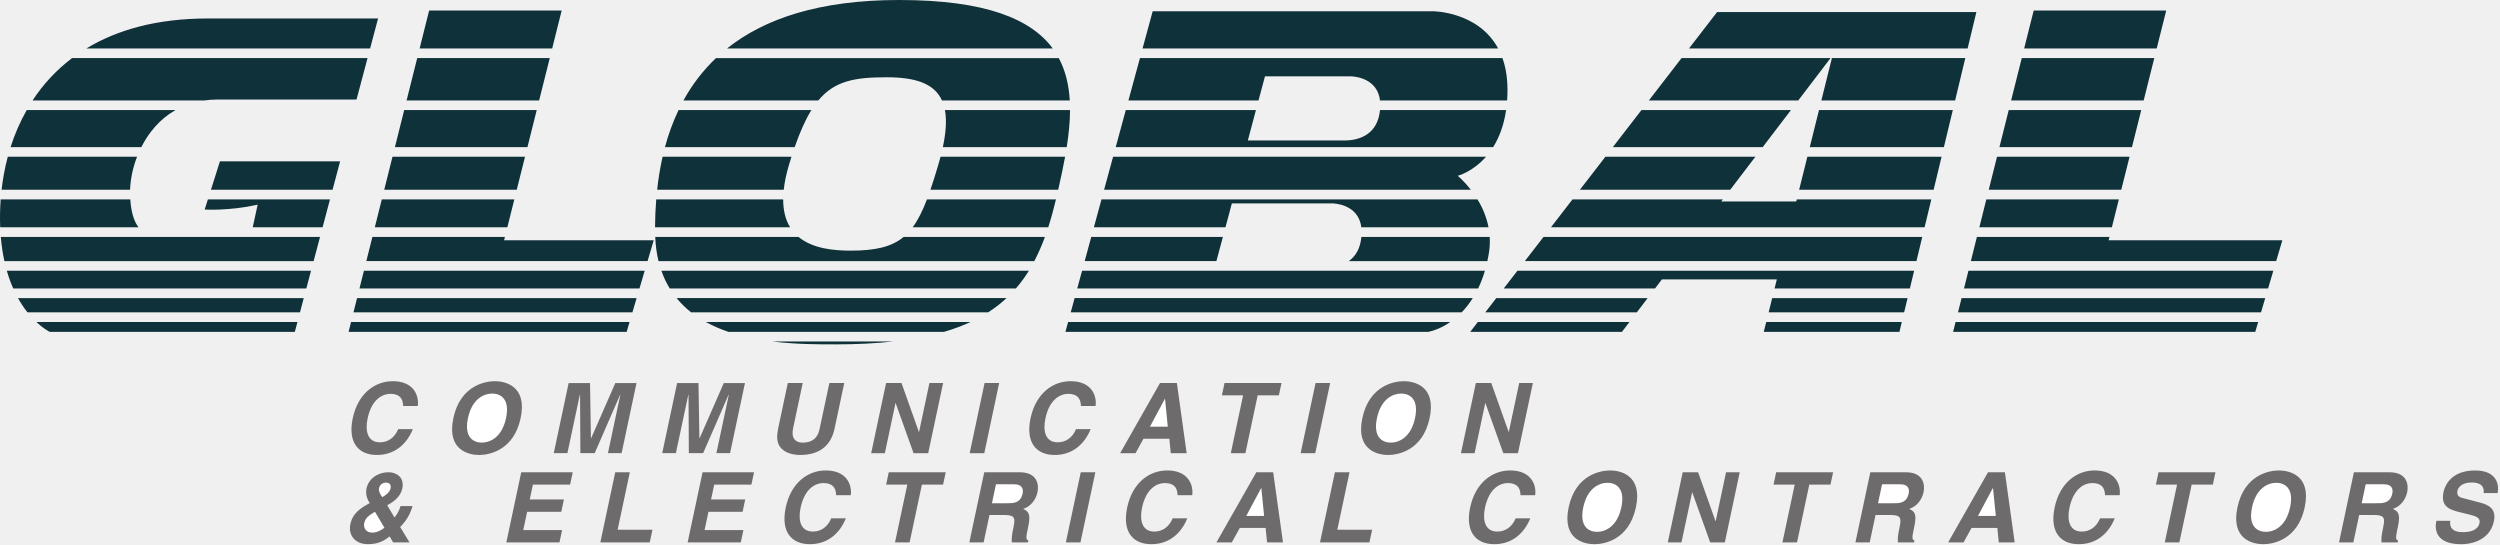
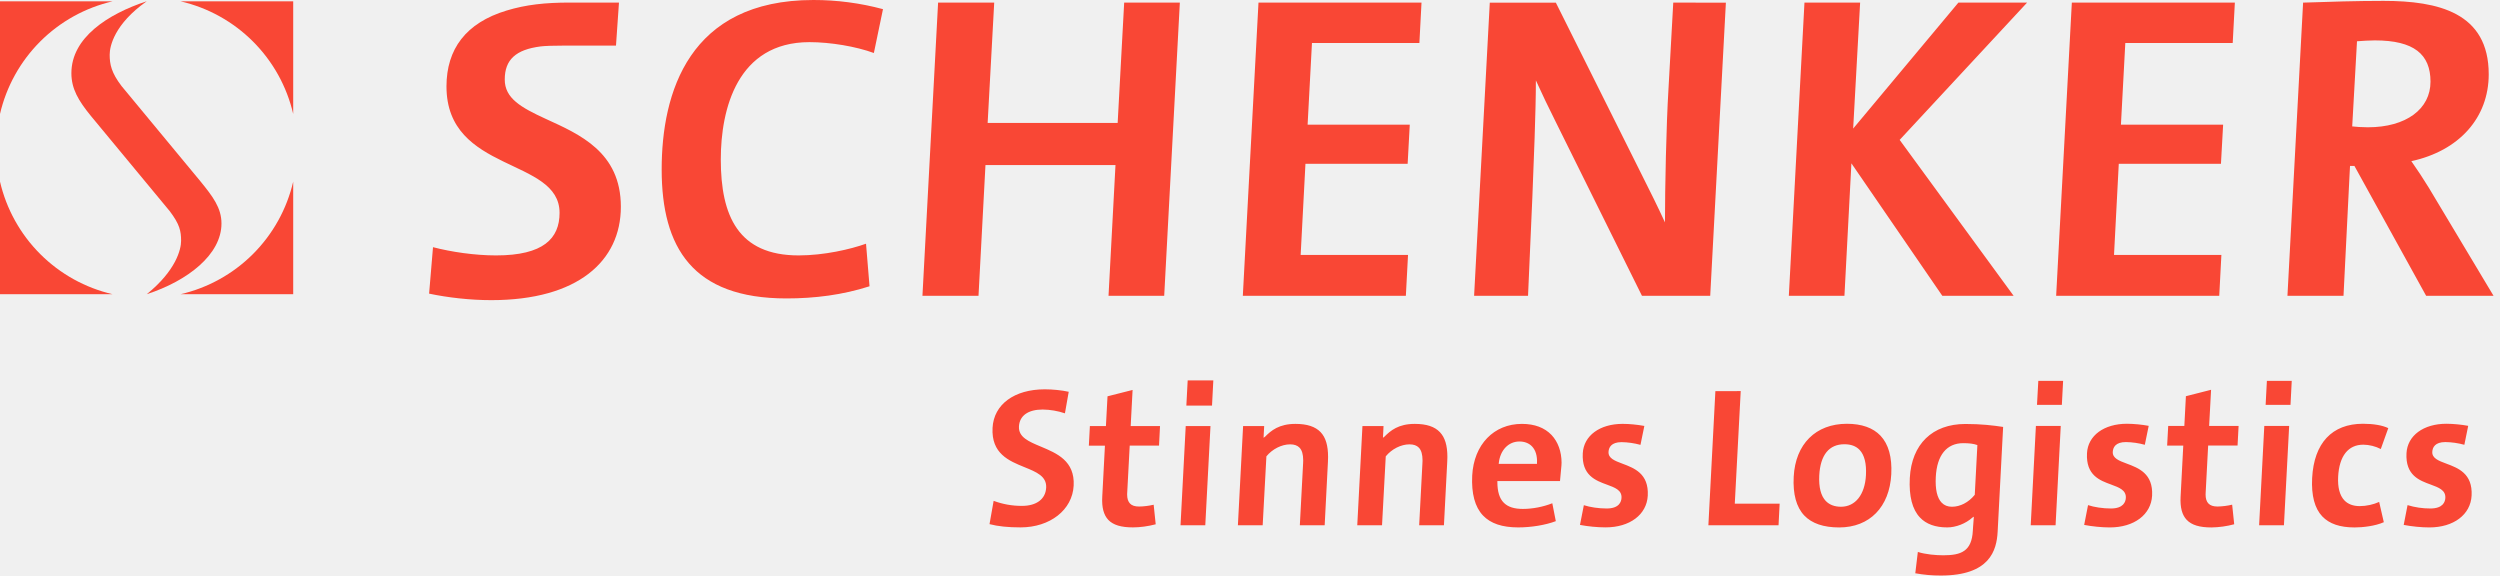
- <svg xmlns="http://www.w3.org/2000/svg" width="147" height="32" viewBox="0 0 147 32" fill="none">
-   <path fill-rule="evenodd" clip-rule="evenodd" d="M23.706 23.872C23.689 23.624 23.656 23.159 22.945 23.159C22.532 23.159 21.865 23.434 21.616 24.599C21.459 25.342 21.61 26.008 22.338 26.008C22.815 26.008 23.205 25.738 23.415 25.232H24.276C23.913 26.129 23.195 26.752 22.163 26.752C21.067 26.752 20.439 26.013 20.742 24.588C21.049 23.147 22.034 22.414 23.096 22.414C24.329 22.414 24.649 23.261 24.565 23.872H23.706ZM26.658 24.584C26.246 26.518 27.629 26.753 28.175 26.753C28.72 26.753 30.202 26.518 30.614 24.584C31.025 22.649 29.642 22.414 29.096 22.414C28.551 22.415 27.069 22.65 26.658 24.584ZM36.55 26.645H35.747L36.478 23.204H36.467L34.968 26.645H34.126L34.108 23.204H34.096L33.364 26.645H32.561L33.436 22.523H34.693L34.747 25.77H34.758L36.181 22.523H37.426L36.55 26.645ZM42.928 26.645H42.124L42.856 23.204H42.844L41.345 26.645H40.504L40.485 23.204H40.474L39.742 26.645H38.938L39.815 22.523H41.071L41.124 25.77H41.136L42.559 22.523H43.804L42.928 26.645ZM49.072 25.205C48.842 26.288 48.091 26.752 47.052 26.752C46.674 26.752 46.132 26.66 45.851 26.254C45.681 26.002 45.666 25.671 45.742 25.257L46.323 22.521H47.2L46.631 25.2C46.509 25.774 46.788 26.027 47.19 26.027C47.78 26.027 48.082 25.739 48.188 25.241L48.766 22.522H49.642L49.072 25.205ZM54.651 22.521H55.455L54.578 26.647H53.717L52.665 23.706H52.654L52.029 26.647H51.225L52.102 22.521H53.008L54.029 25.395H54.041L54.651 22.521ZM57.876 26.647H57.017L57.893 22.521H58.751L57.876 26.647ZM63.56 23.872C63.543 23.624 63.51 23.159 62.798 23.159C62.385 23.159 61.719 23.434 61.471 24.599C61.313 25.342 61.465 26.008 62.193 26.008C62.669 26.008 63.059 25.738 63.27 25.232H64.131C63.767 26.129 63.05 26.752 62.017 26.752C60.922 26.752 60.294 26.013 60.597 24.588C60.903 23.147 61.889 22.414 62.951 22.414C64.184 22.414 64.503 23.261 64.42 23.872H63.56ZM67.237 25.796H68.757L68.84 26.647H69.775L69.201 22.521H68.209L65.864 26.647H66.77L67.237 25.796ZM73.229 26.647H72.371L73.093 23.247H71.848L72.002 22.521H75.353L75.197 23.247H73.952L73.229 26.647ZM77.336 26.647H76.478L77.355 22.521H78.213L77.336 26.647ZM80.107 24.584C79.695 26.518 81.078 26.753 81.623 26.753C82.169 26.753 83.65 26.518 84.062 24.584C84.474 22.649 83.09 22.414 82.546 22.414C82.001 22.414 80.518 22.65 80.107 24.584ZM89.329 22.521H90.133L89.256 26.647H88.394L87.344 23.706H87.332L86.707 26.647H85.904L86.781 22.521H87.686L88.708 25.395H88.719L89.329 22.521ZM23.529 30.987C23.88 30.627 24.09 30.308 24.259 29.755H23.551C23.482 30.003 23.361 30.232 23.196 30.428L22.767 29.709C22.953 29.612 23.531 29.306 23.655 28.724C23.796 28.063 23.305 27.769 22.851 27.769C22.206 27.769 21.671 28.154 21.551 28.719C21.475 29.077 21.609 29.386 21.74 29.583L21.644 29.634C20.875 30.045 20.683 30.434 20.6 30.827C20.469 31.439 20.85 31.997 21.637 31.997C22.259 31.997 22.619 31.779 22.909 31.537L23.115 31.893H24.081L23.529 30.987ZM33.522 28.494H31.335L31.149 29.369H33.158L33.004 30.095H30.995L30.767 31.166H33.051L32.898 31.892H29.772L30.649 27.769H33.676L33.522 28.494ZM36.316 31.149H38.364L38.206 31.892H35.299L36.176 27.769H37.034L36.316 31.149ZM44.183 28.494H41.997L41.81 29.369H43.818L43.664 30.095H41.656L41.429 31.166H43.712L43.558 31.892H40.433L41.31 27.769H44.337L44.183 28.494ZM49.166 29.118C49.149 28.87 49.116 28.404 48.404 28.404C47.991 28.404 47.325 28.681 47.076 29.847C46.918 30.588 47.069 31.256 47.799 31.256C48.275 31.256 48.665 30.984 48.876 30.478H49.736C49.374 31.375 48.656 31.998 47.623 31.998C46.528 31.998 45.9 31.261 46.202 29.836C46.509 28.393 47.495 27.662 48.555 27.662C49.789 27.662 50.108 28.509 50.025 29.118H49.166ZM53.485 31.892H52.627L53.35 28.494H52.105L52.259 27.769H55.608L55.453 28.494H54.208L53.485 31.892ZM56.996 31.892H57.837L58.18 30.282H59.072C59.712 30.282 59.7 30.5 59.58 31.061C59.49 31.486 59.479 31.7 59.496 31.892H60.447L60.469 31.786C60.3 31.718 60.332 31.568 60.46 30.965C60.623 30.197 60.467 30.07 60.16 29.923C60.597 29.786 60.909 29.394 61.006 28.935C61.083 28.575 61.054 27.769 59.959 27.769H57.874L56.996 31.892ZM63.53 31.892H62.672L63.549 27.769H64.407L63.53 31.892ZM69.242 29.118C69.226 28.87 69.193 28.404 68.481 28.404C68.068 28.404 67.401 28.681 67.153 29.847C66.996 30.588 67.147 31.256 67.875 31.256C68.351 31.256 68.742 30.984 68.952 30.478H69.813C69.451 31.375 68.733 31.998 67.7 31.998C66.604 31.998 65.976 31.261 66.279 29.836C66.585 28.393 67.571 27.662 68.633 27.662C69.867 27.662 70.186 28.509 70.102 29.118H69.242ZM72.9 31.043H74.42L74.503 31.892H75.439L74.863 27.769H73.871L71.526 31.892H72.432L72.9 31.043ZM78.633 31.149H80.681L80.523 31.892H77.615L78.493 27.769H79.352L78.633 31.149ZM89.408 29.118C89.393 28.87 89.36 28.404 88.647 28.404C88.235 28.404 87.567 28.681 87.319 29.847C87.162 30.588 87.314 31.256 88.042 31.256C88.519 31.256 88.909 30.984 89.12 30.478H89.98C89.616 31.375 88.9 31.998 87.866 31.998C86.771 31.998 86.142 31.261 86.446 29.836C86.752 28.393 87.739 27.662 88.799 27.662C90.032 27.662 90.352 28.509 90.269 29.118H89.408ZM92.237 29.829C91.825 31.764 93.209 31.999 93.754 31.999C94.3 31.999 95.781 31.764 96.192 29.829C96.604 27.896 95.221 27.662 94.676 27.662C94.13 27.663 92.649 27.898 92.237 29.829ZM101.491 27.769H102.296L101.42 31.892H100.558L99.507 28.952H99.497L98.871 31.892H98.066L98.943 27.769H99.85L100.87 30.64H100.883L101.491 27.769ZM105.665 31.892H104.807L105.529 28.494H104.284L104.438 27.769H107.786L107.632 28.494H106.387L105.665 31.892ZM109.099 31.892H109.939L110.282 30.282H111.174C111.813 30.282 111.802 30.5 111.682 31.061C111.59 31.486 111.58 31.7 111.596 31.892H112.548L112.569 31.786C112.4 31.718 112.432 31.568 112.56 30.965C112.723 30.197 112.568 30.07 112.262 29.923C112.698 29.786 113.01 29.394 113.106 28.935C113.183 28.575 113.154 27.769 112.06 27.769H109.975L109.099 31.892ZM115.926 31.043H117.445L117.528 31.892H118.463L117.887 27.769H116.895L114.55 31.892H115.457L115.926 31.043ZM123.777 29.118C123.76 28.87 123.727 28.404 123.015 28.404C122.601 28.404 121.936 28.681 121.686 29.847C121.528 30.588 121.68 31.256 122.409 31.256C122.886 31.256 123.276 30.984 123.486 30.478H124.346C123.983 31.375 123.267 31.998 122.234 31.998C121.138 31.998 120.511 31.261 120.813 29.836C121.119 28.393 122.106 27.662 123.167 27.662C124.399 27.662 124.72 28.509 124.636 29.118H123.777ZM128.147 31.892H127.289L128.011 28.494H126.767L126.92 27.769H130.269L130.115 28.494H128.87L128.147 31.892ZM131.562 29.829C131.151 31.764 132.533 31.999 133.078 31.999C133.624 31.999 135.106 31.764 135.517 29.829C135.929 27.896 134.545 27.662 134.001 27.662C133.456 27.662 131.972 27.898 131.562 29.829ZM137.535 31.892H138.376L138.719 30.282H139.61C140.25 30.282 140.239 30.5 140.118 31.061C140.028 31.486 140.017 31.7 140.033 31.892H140.985L141.007 31.786C140.838 31.718 140.87 31.568 140.997 30.965C141.161 30.197 141.005 30.07 140.699 29.923C141.134 29.786 141.447 29.394 141.544 28.935C141.621 28.575 141.592 27.769 140.495 27.769H138.41L137.535 31.892ZM144.079 30.624C144.037 30.855 144.06 31.291 144.816 31.291C145.226 31.291 145.702 31.193 145.795 30.756C145.863 30.435 145.57 30.349 145.155 30.244L144.734 30.142C144.097 29.986 143.487 29.838 143.679 28.928C143.778 28.468 144.197 27.663 145.537 27.663C146.801 27.663 146.964 28.486 146.861 28.992H146.038C146.055 28.807 146.078 28.371 145.322 28.371C144.994 28.371 144.576 28.492 144.497 28.865C144.43 29.186 144.678 29.256 144.844 29.296L145.799 29.544C146.332 29.681 146.798 29.911 146.64 30.654C146.377 31.891 145.093 32 144.728 32C143.221 32 143.147 31.136 143.258 30.625L144.079 30.624Z" fill="#6D6B6B" />
-   <path fill-rule="evenodd" clip-rule="evenodd" d="M116.242 13.93L115.886 15.352H133.839L134.202 14.126H123.987L124.037 13.93H116.242ZM114.988 18.933L114.843 19.512H132.61L132.781 18.933H114.988ZM115.34 17.529L115.131 18.366H132.948L133.195 17.529H115.34ZM126.814 2.85L127.374 0.619L119.581 0.618L119.02 2.85H126.814ZM118.113 6.473L117.567 8.65H125.36L125.905 6.473H118.113ZM117.425 9.216L116.938 11.157H124.731L125.218 9.216H117.425ZM118.879 3.416L118.254 5.906H126.048L126.672 3.416H118.879ZM115.745 15.919L115.483 16.962H133.364L133.672 15.919H115.745ZM116.796 11.723L116.386 13.364H124.178L124.589 11.723H116.796ZM20.642 18.933L20.497 19.512H36.848L37.018 18.933H20.642ZM20.994 17.529L20.785 18.366H37.186L37.433 17.529H20.994ZM21.399 15.919L21.137 16.962H37.601L37.909 15.919H21.399ZM32.468 2.85L33.026 0.619L25.233 0.618L24.674 2.85H32.468ZM21.897 13.93L21.54 15.352H38.077L38.439 14.126H29.641L29.69 13.93H21.897ZM23.766 6.473L23.221 8.65H31.014L31.559 6.473H23.766ZM24.532 3.416L23.908 5.906H31.701L32.325 3.416H24.532ZM23.079 9.216L22.592 11.157H30.385L30.871 9.216H23.079ZM22.45 11.723L22.039 13.364H29.832L30.243 11.723H22.45ZM1.058 17.529C1.239 17.854 1.429 18.133 1.616 18.367H17.639L17.861 17.529H1.058ZM12.404 11.157H19.555L19.998 9.487H12.932L12.404 11.157ZM4.238 3.416C3.326 4.105 2.54 4.948 1.916 5.906H12.022C12.267 5.872 12.523 5.852 12.791 5.852H20.964L21.612 3.415L4.238 3.416ZM1.571 6.473C1.176 7.168 0.861 7.9 0.623 8.65H8.31C8.739 7.799 9.394 6.998 10.318 6.473H1.571ZM21.762 2.85L22.231 1.086H12.224C9.217 1.086 6.874 1.759 5.077 2.85H21.762ZM2.138 18.933C2.501 19.274 2.8 19.449 2.92 19.512H17.336L17.49 18.933H2.138ZM0.093 11.157H7.648C7.677 10.492 7.816 9.836 8.06 9.216H0.457C0.289 9.853 0.167 10.502 0.093 11.157ZM12.224 11.723L12.035 12.32C12.035 12.32 13.452 12.414 15.15 12.036L14.86 13.364H18.968L19.404 11.723H12.224ZM0.401 15.919C0.511 16.304 0.639 16.65 0.777 16.962H18.012L18.289 15.919H0.401ZM0.047 13.93C0.091 14.447 0.164 14.922 0.258 15.353H18.441L18.818 13.93H0.047ZM7.661 11.723H0.039C-0.001 12.27 -0.01 12.817 0.011 13.364H8.15C7.967 13.142 7.721 12.67 7.661 11.723ZM88.419 16.962H97.313L97.722 16.427H104.478L104.345 16.962H112.3L112.552 15.919H89.225L88.419 16.962ZM89.662 15.352H112.687L113.03 13.93H90.76L89.662 15.352ZM103.996 18.366H111.963L112.165 17.529H104.203L103.996 18.366ZM105.79 11.157H113.697L114.165 9.216H106.273L105.79 11.157ZM116.211 0.709H100.965L99.313 2.85H115.696L116.211 0.709ZM106.415 8.65H114.301L114.825 6.473H106.956L106.415 8.65ZM105.619 11.847H101.211L101.304 11.723H92.463L91.197 13.364H113.166L113.562 11.723H105.648L105.619 11.847ZM96.882 17.529H87.982L87.334 18.366H96.244L96.882 17.529ZM103.71 19.512H111.688L111.825 18.933H103.855L103.71 19.512ZM95.811 18.933H86.897L86.451 19.512H95.371L95.811 18.933ZM107.716 3.416L107.096 5.906H114.961L115.56 3.416H107.716ZM103.217 9.216H94.398L92.899 11.157H101.737L103.217 9.216ZM105.307 6.473H96.516L94.836 8.65H103.647L105.307 6.473ZM107.635 3.416H98.875L96.954 5.906H105.738L107.635 3.416ZM47.71 6.473H39.898C39.566 7.173 39.299 7.901 39.1 8.65H46.728C47.044 7.74 47.364 7.028 47.71 6.473ZM46.397 9.676C46.445 9.517 46.493 9.364 46.54 9.215H38.96C38.817 9.855 38.71 10.504 38.641 11.156H46.085C46.131 10.718 46.231 10.228 46.397 9.676ZM49.135 20.249C50.392 20.249 51.519 20.191 52.538 20.077H45.402C46.803 20.251 48.148 20.249 49.135 20.249ZM46.051 11.723H38.586C38.542 12.268 38.521 12.816 38.516 13.364H46.459C46.203 12.95 46.05 12.415 46.051 11.723ZM52.864 0C48.179 0 44.944 1.099 42.749 2.85H61.901C60.628 1.122 57.967 0 52.864 0ZM52.131 4.544C53.824 4.544 54.934 4.905 55.389 5.907H62.903C62.85 5.009 62.659 4.167 62.257 3.417H42.098C41.335 4.143 40.691 4.983 40.187 5.907H48.116C49.088 4.739 50.292 4.544 52.131 4.544ZM55.562 6.473C55.669 7.041 55.63 7.758 55.44 8.65H62.723C62.841 7.906 62.916 7.175 62.918 6.473H55.562ZM53.665 13.364H61.637C61.805 12.843 61.954 12.295 62.091 11.723H54.506C54.247 12.4 53.98 12.941 53.665 13.364ZM50.008 14.738C49.032 14.738 47.783 14.622 46.951 13.93H38.528C38.549 14.445 38.614 14.918 38.72 15.353H60.818C61.051 14.905 61.258 14.433 61.442 13.93H53.135C52.424 14.52 51.472 14.738 50.008 14.738ZM55.176 9.676C55.032 10.173 54.876 10.667 54.71 11.157H62.222C62.369 10.51 62.51 9.859 62.628 9.216H55.303C55.264 9.366 55.223 9.518 55.176 9.676ZM40.638 18.366H58.101C58.487 18.121 58.85 17.84 59.184 17.528H39.785C40.04 17.842 40.325 18.122 40.638 18.366ZM42.825 19.512H55.511C56.044 19.358 56.565 19.165 57.069 18.933H41.502C41.92 19.164 42.365 19.355 42.825 19.512ZM39.382 16.962H59.733C60.015 16.637 60.27 16.289 60.498 15.919H38.889C39.022 16.298 39.187 16.646 39.382 16.962ZM64.921 11.157H86.486C86.076 10.633 85.714 10.337 85.714 10.337C85.714 10.337 86.587 10.117 87.379 9.216H65.45L64.921 11.157ZM84.251 0.661H67.778L67.182 2.85H88.091C86.915 0.662 84.251 0.661 84.251 0.661ZM79.052 8.26H73.372L73.849 6.473H66.196L65.604 8.65H87.798C88.139 8.106 88.423 7.397 88.558 6.473H81.145C81.009 7.874 79.978 8.26 79.052 8.26ZM88.344 3.416H67.029L66.351 5.906H74.001L74.38 4.49H79.443C79.443 4.49 80.98 4.492 81.143 5.906H88.619C88.633 5.7 88.64 5.493 88.64 5.286C88.64 4.552 88.53 3.936 88.344 3.416ZM62.647 19.512H83.994C84.313 19.449 84.781 19.278 85.278 18.933H62.805L62.647 19.512ZM71.906 13.93H64.166L63.78 15.352H71.525L71.906 13.93ZM72.433 11.959H78.345C78.345 11.959 79.876 11.961 80.045 13.364H87.526C87.409 12.783 87.189 12.227 86.875 11.723H64.767L64.321 13.364H72.058L72.433 11.959ZM62.959 18.366H85.945C86.172 18.131 86.395 17.855 86.599 17.528H63.187L62.959 18.366ZM63.341 16.962H86.915C87.065 16.652 87.199 16.304 87.313 15.919H63.626L63.341 16.962ZM87.595 13.93H80.049C79.985 14.632 79.695 15.08 79.308 15.353H87.456C87.493 15.182 87.528 15.006 87.555 14.821C87.603 14.513 87.611 14.215 87.595 13.93Z" fill="#0F313A" />
-   <path fill-rule="evenodd" clip-rule="evenodd" d="M27.516 24.584C27.761 23.429 28.476 23.141 28.942 23.141C29.407 23.141 30.001 23.429 29.755 24.584C29.51 25.738 28.794 26.026 28.329 26.026C27.863 26.026 27.27 25.739 27.516 24.584ZM68.492 23.454H68.504L68.667 25.088H67.617L68.492 23.454ZM80.965 24.584C81.211 23.429 81.925 23.141 82.392 23.141C82.858 23.141 83.45 23.429 83.204 24.584C82.958 25.738 82.243 26.026 81.779 26.026C81.313 26.026 80.72 25.739 80.965 24.584ZM22.966 28.719C22.92 28.932 22.725 29.093 22.477 29.232C22.324 29.017 22.256 28.851 22.285 28.713C22.303 28.619 22.353 28.533 22.427 28.472C22.502 28.411 22.595 28.378 22.691 28.378C22.889 28.377 23.014 28.487 22.966 28.719ZM22.605 31.032C22.442 31.159 22.171 31.318 21.907 31.318C21.424 31.318 21.379 30.935 21.413 30.776C21.482 30.451 21.656 30.335 22.047 30.09L22.605 31.032ZM58.326 29.591L58.563 28.476H59.64C60.147 28.476 60.175 28.8 60.129 29.022C60.041 29.434 59.789 29.59 59.34 29.59L58.326 29.591ZM74.155 28.7H74.166L74.33 30.335H73.281L74.155 28.7ZM93.096 29.829C93.342 28.675 94.056 28.388 94.523 28.388C94.986 28.388 95.581 28.675 95.335 29.829C95.089 30.984 94.374 31.272 93.908 31.272C93.441 31.272 92.85 30.985 93.096 29.829ZM110.428 29.591L110.665 28.476H111.741C112.249 28.476 112.276 28.8 112.23 29.022C112.142 29.434 111.891 29.59 111.441 29.59L110.428 29.591ZM117.179 28.7H117.19L117.354 30.335H116.305L117.179 28.7ZM132.42 29.829C132.666 28.675 133.38 28.388 133.847 28.388C134.313 28.388 134.905 28.675 134.659 29.829C134.413 30.984 133.699 31.272 133.232 31.272C132.768 31.272 132.174 30.985 132.42 29.829ZM138.867 29.591L139.103 28.476H140.179C140.687 28.476 140.714 28.8 140.668 29.022C140.58 29.434 140.327 29.59 139.878 29.59L138.867 29.591Z" fill="white" />
+ <svg xmlns="http://www.w3.org/2000/svg" width="139" height="32" viewBox="0 0 139 32" fill="none">
+   <path fill-rule="evenodd" clip-rule="evenodd" d="M28.064 4.423C28.064 3.323 28.67 2.759 30.059 2.581C30.287 2.553 30.727 2.534 31.47 2.534H34.249L34.415 0.143H31.678C30.309 0.143 29.245 0.259 28.17 0.585C25.902 1.269 24.824 2.732 24.824 4.806C24.824 9.636 31.112 8.741 31.112 11.834C31.112 13.259 30.215 14.201 27.581 14.201C26.396 14.201 25.09 14.008 24.075 13.743L23.858 16.326C24.896 16.545 26.13 16.688 27.315 16.688C32.125 16.688 34.52 14.515 34.52 11.495C34.52 8.448 32.211 7.464 30.355 6.614C28.96 5.974 28.064 5.463 28.064 4.423ZM45.008 2.343C46.169 2.343 47.596 2.583 48.587 2.947L49.094 0.509C47.833 0.17 46.532 -0.001 45.226 1.68466e-06C38.29 1.68466e-06 36.789 5.17 36.789 9.419C36.789 13.766 38.507 16.593 43.728 16.593C45.3 16.593 46.846 16.399 48.346 15.917L48.151 13.55C47.281 13.863 45.807 14.201 44.405 14.201C41.044 14.201 40.076 12.005 40.076 8.864C40.076 6.062 40.995 2.343 45.008 2.343ZM64.73 16.445L65.599 0.146H62.504L62.142 6.835H54.913L55.278 0.146H52.158L51.288 16.445H54.405L54.792 9.178H62.021L61.634 16.445H64.73ZM78.166 16.445L78.286 14.176H72.316L72.583 9.106H78.265L78.383 6.931H72.703L72.945 2.391H78.918L79.036 0.146H69.972L69.101 16.445H78.166ZM93.033 0.146L92.766 4.975C92.645 6.956 92.572 10.434 92.572 12.364C92.162 11.471 91.728 10.602 91.292 9.735L86.505 0.147H82.832L81.96 16.447H84.959L85.2 10.941C85.274 9.083 85.395 6.184 85.395 4.47C85.733 5.217 86.095 5.968 86.506 6.79L91.293 16.447H95.088L95.959 0.147L93.033 0.146ZM111.956 16.445L105.621 7.778L112.705 0.146H108.886L103.036 7.149L103.423 0.146H100.328L99.459 16.445H102.551L102.938 9.081L107.991 16.445H111.956ZM123.39 16.445L123.509 14.176H117.539L117.804 9.106H123.485L123.606 6.931H117.924L118.167 2.391H124.138L124.258 0.146H115.194L114.322 16.445H123.39ZM138.64 16.445L135.039 10.433C134.732 9.933 134.409 9.442 134.071 8.961C136.732 8.381 138.373 6.545 138.373 4.13C138.373 0.7 135.569 0.049 132.524 0.049C131.026 0.049 129.528 0.096 128.052 0.146L127.182 16.446H130.299L130.638 9.661L130.661 9.225H130.905L134.893 16.446L138.64 16.445ZM132.041 2.246C134.217 2.246 135.136 3.019 135.136 4.542C135.136 6.062 133.78 7.077 131.654 7.077C131.317 7.077 130.98 7.052 130.783 7.028L131.049 2.295C131.366 2.271 131.752 2.246 132.041 2.246Z" fill="#F94735" />
+   <path fill-rule="evenodd" clip-rule="evenodd" d="M6.265 0.073H0V6.335C0.354 4.809 1.129 3.414 2.236 2.307C3.344 1.2 4.74 0.426 6.265 0.073ZM16.302 6.335V0.073H10.035C11.561 0.426 12.957 1.2 14.065 2.307C15.173 3.414 15.948 4.809 16.302 6.335ZM0 10.098V16.359H6.265C4.74 16.006 3.344 15.232 2.236 14.125C1.129 13.018 0.354 11.623 0 10.098ZM10.035 16.359H16.302V10.098C15.948 11.623 15.173 13.018 14.065 14.125C12.957 15.232 11.561 16.006 10.035 16.359Z" fill="#F94735" />
+   <path fill-rule="evenodd" clip-rule="evenodd" d="M11.137 10.073C11.833 10.927 12.314 11.559 12.314 12.425C12.314 14.158 10.433 15.616 8.159 16.358C9.794 15.033 10.069 13.858 10.069 13.392C10.069 12.854 9.995 12.471 9.43 11.731L5.056 6.449C4.36 5.597 3.969 4.937 3.969 4.069C3.969 2.1 5.979 0.787 8.159 0.068C6.353 1.342 6.098 2.575 6.098 3.04C6.098 3.578 6.196 4.053 6.763 4.79L11.137 10.073Z" fill="#F94735" />
+   <path fill-rule="evenodd" clip-rule="evenodd" d="M58.167 27.113C58.2 26.478 57.626 26.244 56.963 25.975C56.095 25.623 55.111 25.222 55.186 23.787C55.254 22.486 56.394 21.646 58.093 21.646C58.53 21.646 59.045 21.699 59.421 21.783L59.21 22.981C58.81 22.846 58.392 22.775 57.969 22.77C57.163 22.77 56.684 23.114 56.654 23.711C56.621 24.309 57.198 24.55 57.872 24.831C58.76 25.204 59.767 25.623 59.696 27.001C59.626 28.35 58.384 29.323 56.744 29.323C56.042 29.323 55.493 29.266 55.017 29.142C55.029 29.076 55.234 27.92 55.246 27.847C55.751 28.035 56.286 28.13 56.824 28.127C57.63 28.127 58.134 27.749 58.167 27.113ZM62.972 21.681C62.968 21.775 62.866 23.688 62.866 23.688H64.497C64.495 23.76 64.444 24.714 64.442 24.777H62.812L62.672 27.412C62.669 27.44 62.669 27.471 62.669 27.497C62.669 27.72 62.723 27.886 62.827 27.995C62.935 28.11 63.098 28.163 63.335 28.163C63.579 28.163 63.89 28.122 64.144 28.063C64.152 28.132 64.252 29.092 64.257 29.151C63.831 29.262 63.383 29.323 62.994 29.323C62.331 29.323 61.895 29.191 61.62 28.904C61.365 28.631 61.252 28.214 61.285 27.621L61.434 24.778H60.54C60.541 24.71 60.593 23.752 60.597 23.689H61.489L61.578 22.035C61.623 22.025 62.885 21.702 62.972 21.681ZM67.303 23.688C67.299 23.764 67.017 29.136 67.014 29.203H65.637C65.639 29.128 65.921 23.758 65.926 23.688H67.303ZM67.461 21.15L67.388 22.552H65.961L66.035 21.15H67.461ZM70.334 24.284C70.675 23.939 71.115 23.568 72.027 23.568C72.674 23.568 73.131 23.719 73.427 24.028C73.709 24.325 73.841 24.768 73.841 25.408C73.841 25.496 73.84 25.588 73.833 25.684C73.833 25.684 73.653 29.137 73.652 29.203H72.271L72.452 25.77C72.455 25.713 72.458 25.659 72.458 25.606C72.458 25.265 72.392 25.035 72.253 24.89C72.136 24.768 71.965 24.706 71.733 24.706C71.261 24.706 70.745 24.966 70.412 25.372C70.406 25.392 70.224 28.859 70.205 29.203H68.827C68.831 29.129 69.114 23.759 69.116 23.689H70.288C70.287 23.756 70.254 24.34 70.254 24.34L70.334 24.284ZM76.968 24.284C77.311 23.939 77.748 23.568 78.661 23.568C79.31 23.568 79.767 23.719 80.058 24.028C80.341 24.325 80.475 24.768 80.475 25.408C80.475 25.496 80.474 25.588 80.466 25.684L80.283 29.203H78.906C78.91 29.129 79.086 25.77 79.086 25.77C79.088 25.713 79.093 25.659 79.093 25.606C79.093 25.265 79.025 25.035 78.888 24.89C78.769 24.768 78.6 24.706 78.365 24.706C77.897 24.706 77.379 24.966 77.048 25.372C77.042 25.392 76.857 28.859 76.841 29.203H75.464L75.752 23.689H76.924C76.919 23.756 76.892 24.34 76.892 24.34L76.968 24.284ZM83.332 25.754L83.327 25.792H85.456V25.759C85.479 25.358 85.384 25.035 85.182 24.822C85.009 24.641 84.769 24.547 84.479 24.547C83.868 24.548 83.405 25.033 83.332 25.754ZM82.453 28.66C82.004 28.187 81.805 27.438 81.855 26.438C81.946 24.72 83.055 23.568 84.619 23.568C85.321 23.568 85.875 23.777 86.265 24.184C86.624 24.566 86.823 25.109 86.823 25.731C86.823 25.782 86.821 25.836 86.815 25.889L86.736 26.748H83.254V26.792C83.254 27.33 83.369 27.71 83.611 27.952C83.842 28.186 84.19 28.296 84.673 28.296C85.214 28.296 85.806 28.18 86.308 27.981C86.322 28.051 86.49 28.917 86.503 28.976C85.936 29.192 85.139 29.324 84.409 29.324C83.52 29.323 82.878 29.108 82.453 28.66ZM90.156 27.683C90.18 27.251 89.792 27.11 89.345 26.946C88.717 26.717 87.937 26.432 88.002 25.205C88.054 24.224 88.945 23.567 90.218 23.567C90.593 23.567 91.008 23.608 91.426 23.682C91.41 23.752 91.224 24.668 91.21 24.734C90.868 24.64 90.516 24.589 90.161 24.583C89.584 24.583 89.446 24.88 89.434 25.127C89.416 25.483 89.782 25.62 90.206 25.78C90.862 26.026 91.679 26.33 91.616 27.558C91.559 28.615 90.617 29.322 89.272 29.322C88.822 29.322 88.283 29.27 87.847 29.185C87.861 29.117 88.05 28.156 88.062 28.088C88.404 28.201 88.883 28.272 89.331 28.272C90.023 28.273 90.144 27.901 90.156 27.683ZM127.421 21.177C127.419 21.246 127.355 22.443 127.352 22.509H125.969C125.971 22.439 126.037 21.238 126.039 21.177H127.421ZM114.709 21.177C114.707 21.246 114.641 22.443 114.639 22.509H113.257C113.259 22.439 113.325 21.238 113.33 21.177H114.709ZM96.784 21.745L96.454 28.005H98.948C98.947 28.074 98.888 29.141 98.887 29.203H94.986C94.987 29.129 95.372 21.817 95.375 21.746L96.784 21.745ZM101.151 26.431C101.118 27.086 101.24 27.566 101.513 27.854C101.716 28.065 102.001 28.175 102.358 28.175C103.157 28.175 103.69 27.502 103.747 26.421C103.781 25.77 103.662 25.297 103.394 25.015C103.197 24.805 102.912 24.7 102.552 24.7C101.693 24.699 101.212 25.297 101.151 26.431ZM100.318 28.662C99.877 28.198 99.679 27.473 99.73 26.505C99.825 24.689 100.957 23.562 102.686 23.562C103.509 23.562 104.138 23.785 104.555 24.223C105.003 24.697 105.204 25.419 105.155 26.37C105.058 28.193 103.949 29.326 102.258 29.326C101.387 29.326 100.736 29.102 100.318 28.662ZM107.63 26.515C107.593 27.2 107.703 27.682 107.952 27.944C108.097 28.097 108.29 28.175 108.527 28.175C108.986 28.175 109.449 27.936 109.788 27.521L109.797 27.51L109.942 24.749L109.916 24.738C109.73 24.671 109.483 24.64 109.158 24.64C108.236 24.64 107.693 25.306 107.63 26.515ZM106.751 28.774C106.322 28.325 106.133 27.585 106.185 26.578C106.284 24.697 107.438 23.573 109.276 23.573C110.154 23.573 110.805 23.651 111.374 23.737C111.373 23.803 111.069 29.565 111.069 29.565C111.014 30.61 110.626 32 107.91 32C107.434 32.002 106.958 31.96 106.49 31.874C106.499 31.808 106.624 30.764 106.632 30.688C107.055 30.824 107.632 30.874 108.046 30.874C109.041 30.874 109.63 30.651 109.69 29.507L109.698 29.363L109.746 28.727L109.667 28.776C109.303 29.107 108.754 29.324 108.27 29.324C107.609 29.326 107.096 29.141 106.751 28.774ZM114.578 23.682C114.573 23.758 114.291 29.136 114.29 29.203H112.908C112.909 29.128 113.192 23.75 113.196 23.682H114.578ZM118.197 27.682C118.218 27.252 117.832 27.108 117.382 26.942C116.753 26.713 115.972 26.431 116.037 25.198C116.088 24.218 116.981 23.561 118.258 23.561C118.664 23.565 119.069 23.604 119.468 23.677C119.398 24.029 119.326 24.379 119.252 24.73C118.909 24.636 118.556 24.585 118.2 24.579C117.621 24.579 117.484 24.876 117.47 25.123C117.451 25.478 117.819 25.618 118.246 25.776C118.902 26.021 119.72 26.326 119.657 27.556C119.602 28.612 118.658 29.325 117.307 29.325C116.857 29.325 116.316 29.27 115.88 29.185C115.893 29.117 116.084 28.156 116.095 28.085C116.439 28.199 116.918 28.272 117.366 28.272C118.061 28.273 118.186 27.901 118.197 27.682ZM122.936 21.672C122.93 21.766 122.828 23.682 122.828 23.682H124.466L124.408 24.773H122.773L122.634 27.409C122.631 27.44 122.631 27.466 122.631 27.495C122.631 27.718 122.683 27.884 122.786 27.992C122.898 28.108 123.059 28.163 123.298 28.163C123.571 28.157 123.842 28.123 124.108 28.06C124.117 28.132 124.216 29.09 124.222 29.149C123.809 29.26 123.383 29.32 122.954 29.326C122.289 29.326 121.854 29.191 121.579 28.902C121.322 28.63 121.21 28.212 121.241 27.621L121.39 24.774H120.493C120.498 24.704 120.547 23.746 120.552 23.683H121.449C121.449 23.683 121.531 22.08 121.536 22.029C121.583 22.018 122.848 21.693 122.936 21.672ZM127.277 23.682C127.273 23.758 126.99 29.136 126.987 29.203H125.607C125.61 29.128 125.893 23.75 125.895 23.682H127.277ZM129.118 28.711C128.694 28.267 128.505 27.546 128.555 26.578C128.657 24.634 129.661 23.561 131.381 23.561C131.965 23.561 132.461 23.647 132.788 23.804C132.766 23.863 132.395 24.905 132.372 24.966C132.072 24.812 131.74 24.73 131.402 24.724C130.558 24.724 130.062 25.355 130.001 26.501C129.97 27.103 130.087 27.544 130.346 27.819C130.546 28.03 130.836 28.14 131.201 28.14C131.573 28.14 131.967 28.05 132.281 27.907C132.295 27.978 132.526 28.977 132.54 29.035C132.059 29.248 131.372 29.326 130.917 29.326C130.099 29.326 129.511 29.124 129.118 28.711ZM135.961 27.682C135.984 27.252 135.597 27.108 135.148 26.942C134.519 26.713 133.737 26.431 133.801 25.198C133.853 24.218 134.745 23.561 136.021 23.561C136.427 23.565 136.832 23.604 137.232 23.677L137.018 24.73C136.675 24.636 136.32 24.585 135.964 24.579C135.385 24.579 135.248 24.876 135.235 25.123C135.217 25.478 135.583 25.618 136.01 25.776C136.668 26.021 137.486 26.326 137.421 27.556C137.366 28.612 136.424 29.325 135.073 29.325C134.623 29.325 134.082 29.27 133.646 29.185L133.86 28.085C134.272 28.21 134.7 28.273 135.13 28.272C135.828 28.273 135.952 27.901 135.961 27.682Z" fill="#F94735" />
</svg>
